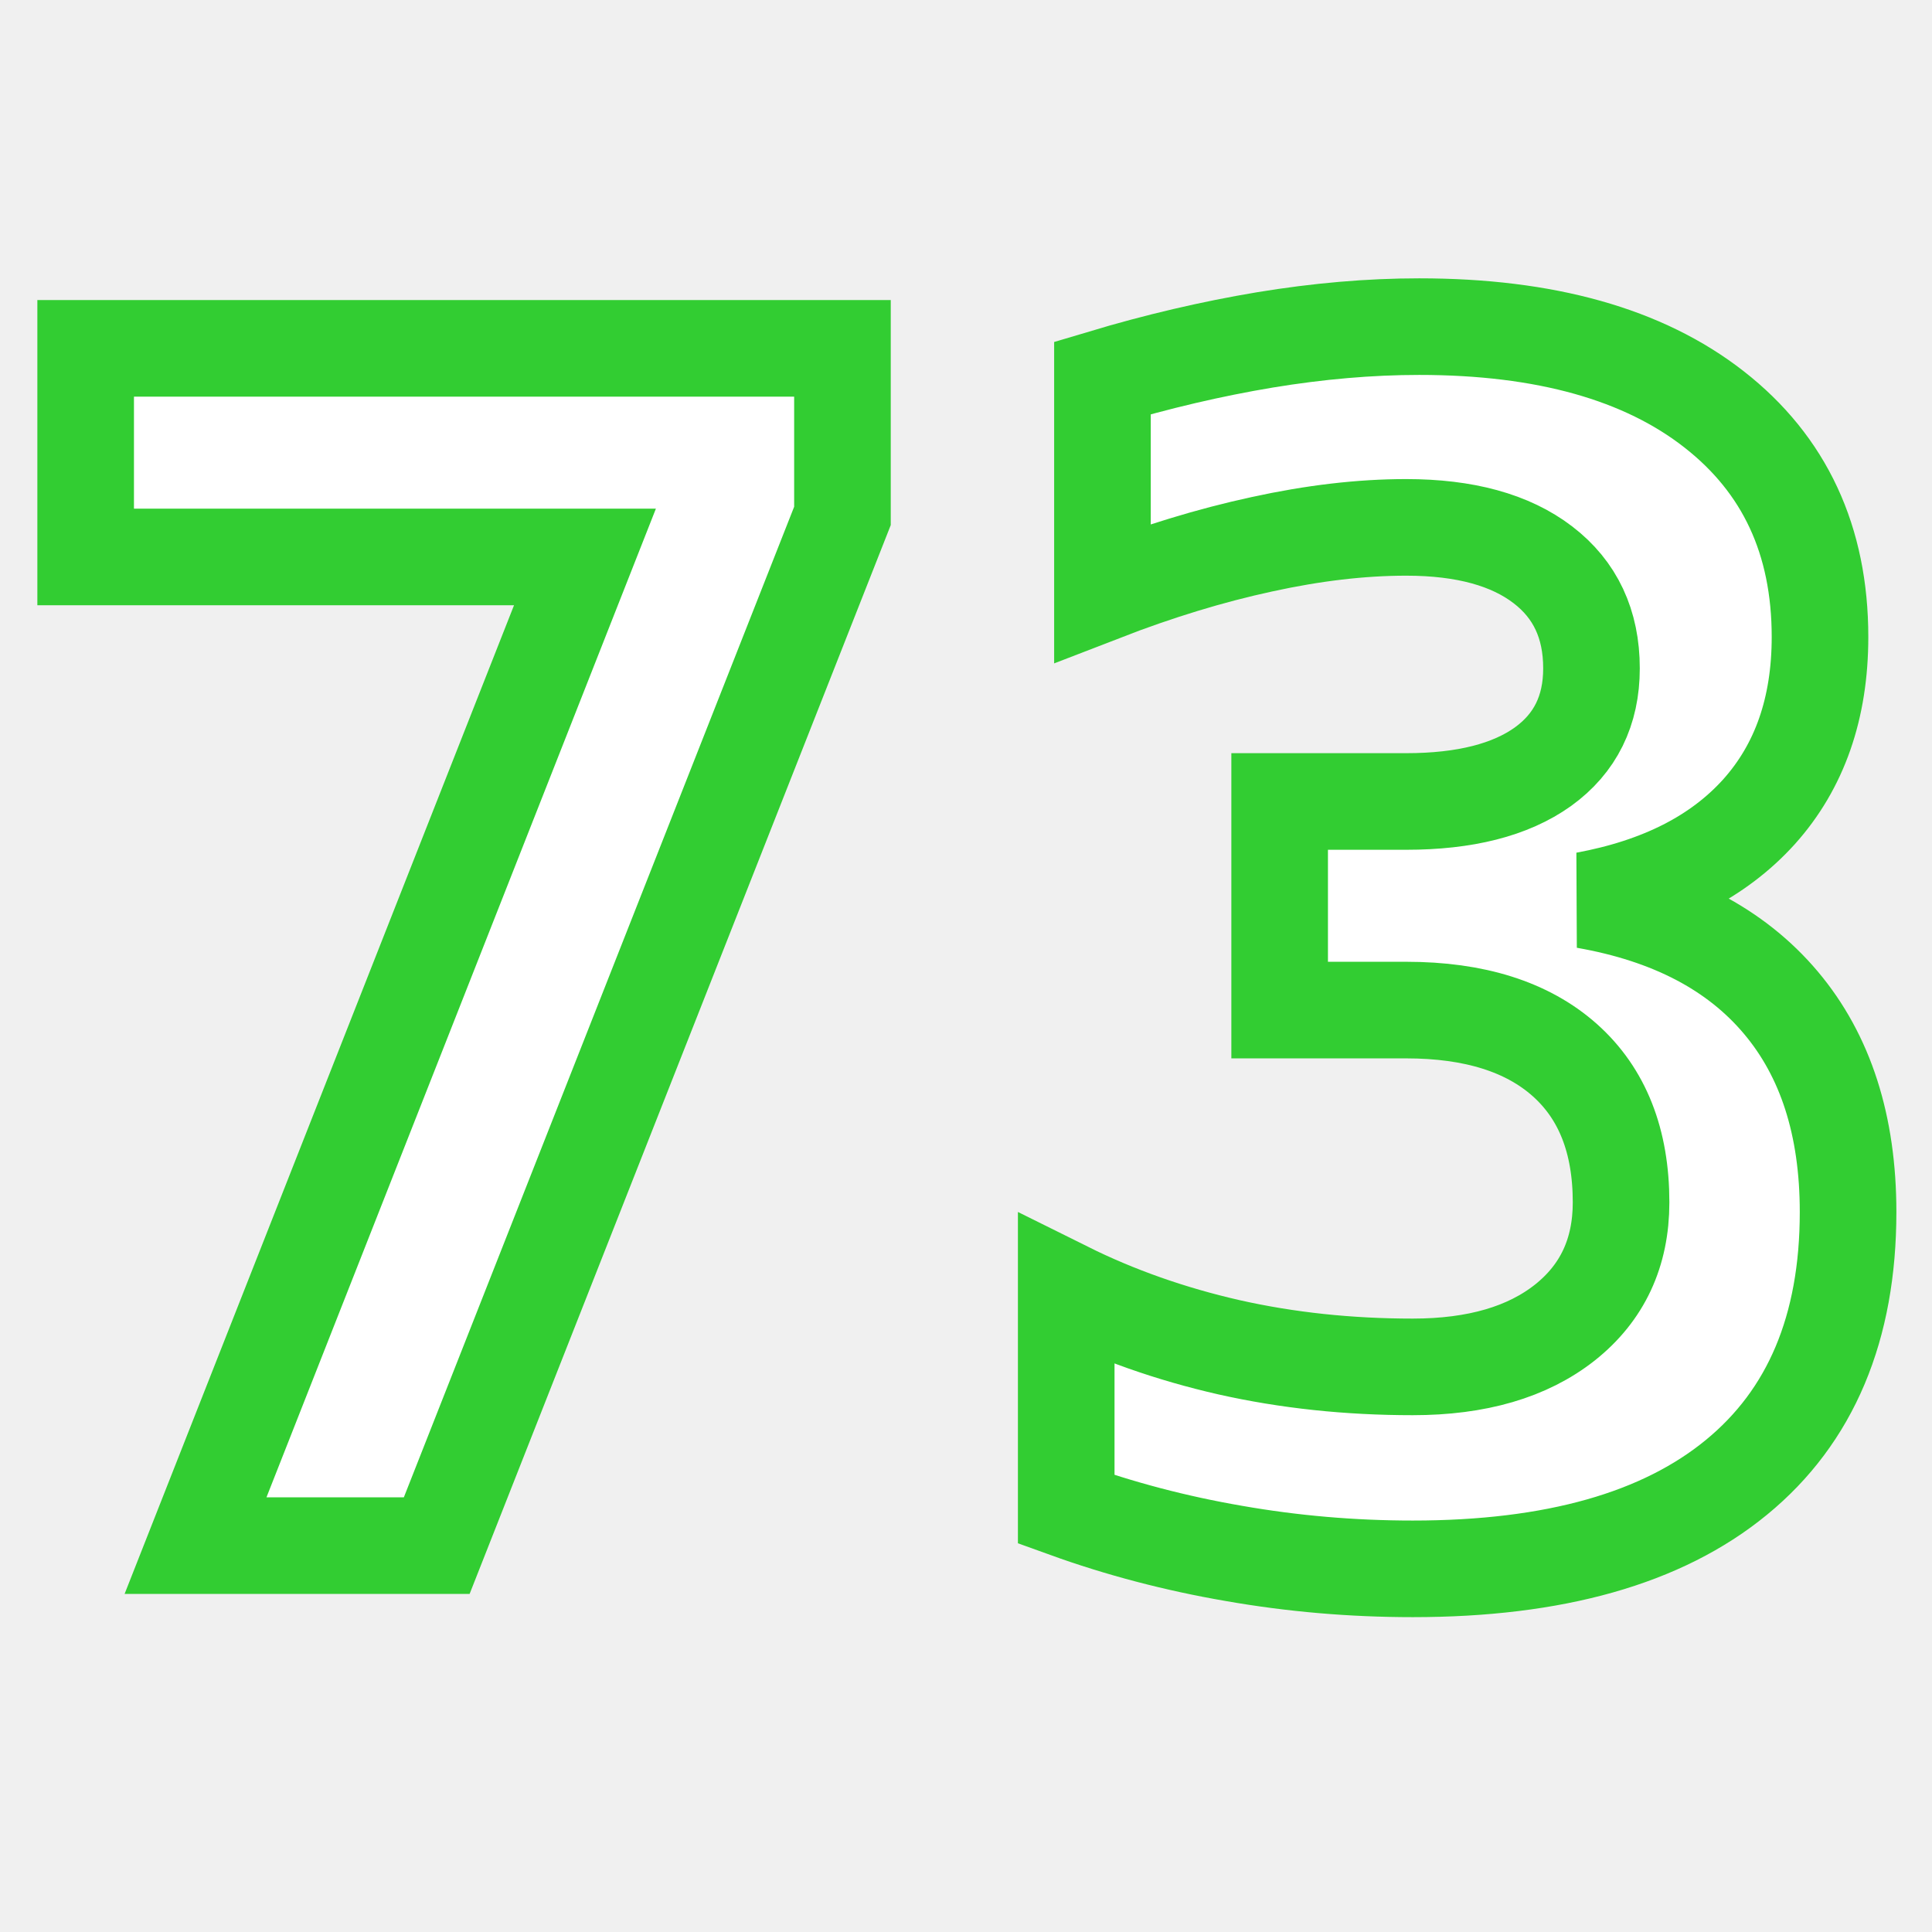
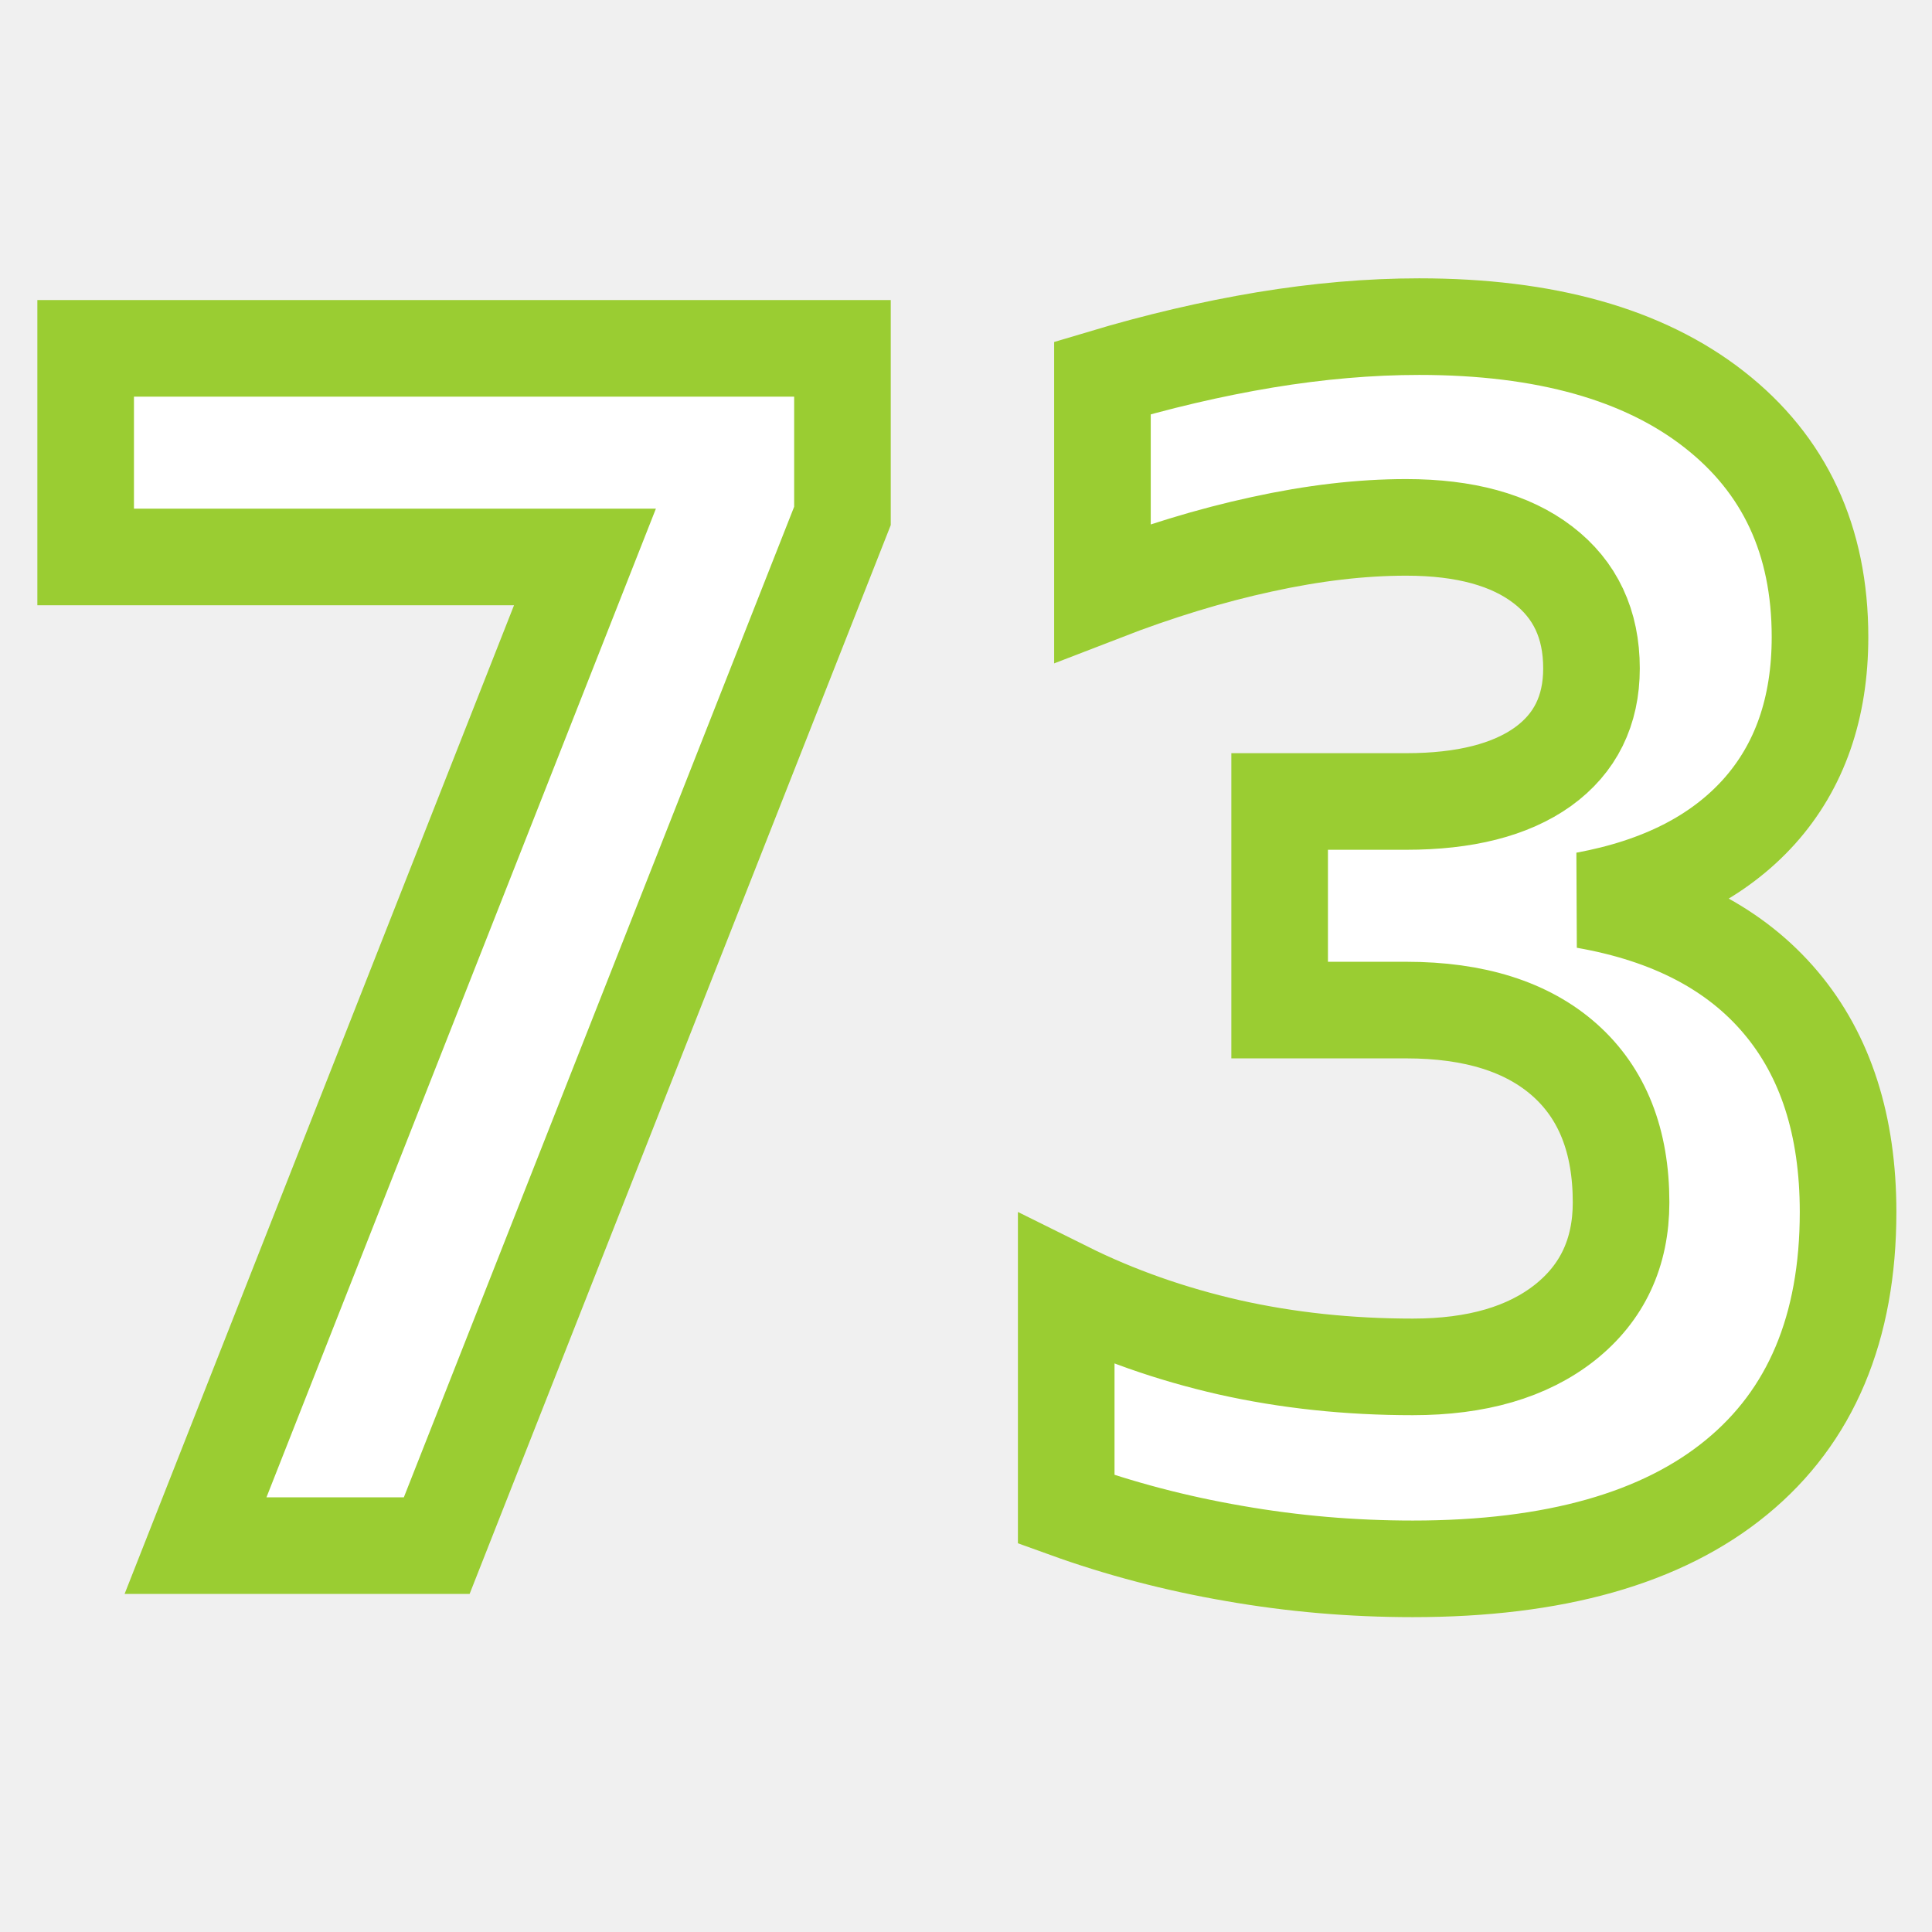
<svg xmlns="http://www.w3.org/2000/svg" version="1.1" id="Layer_1" x="0px" y="0px" width="50px" height="50px" viewBox="0 0 100 100" xml:space="preserve">
-   <text x="50" y="80" fill="white" stroke="limegreen" stroke-width="5px" font-size="85px" text-anchor="middle" font-weight="bold" font-family="monospace">73</text>
+   <text x="50" y="80" fill="white" stroke="yellowgreen" stroke-width="5px" font-size="85px" text-anchor="middle" font-weight="bold" font-family="monospace">73</text>
</svg>
